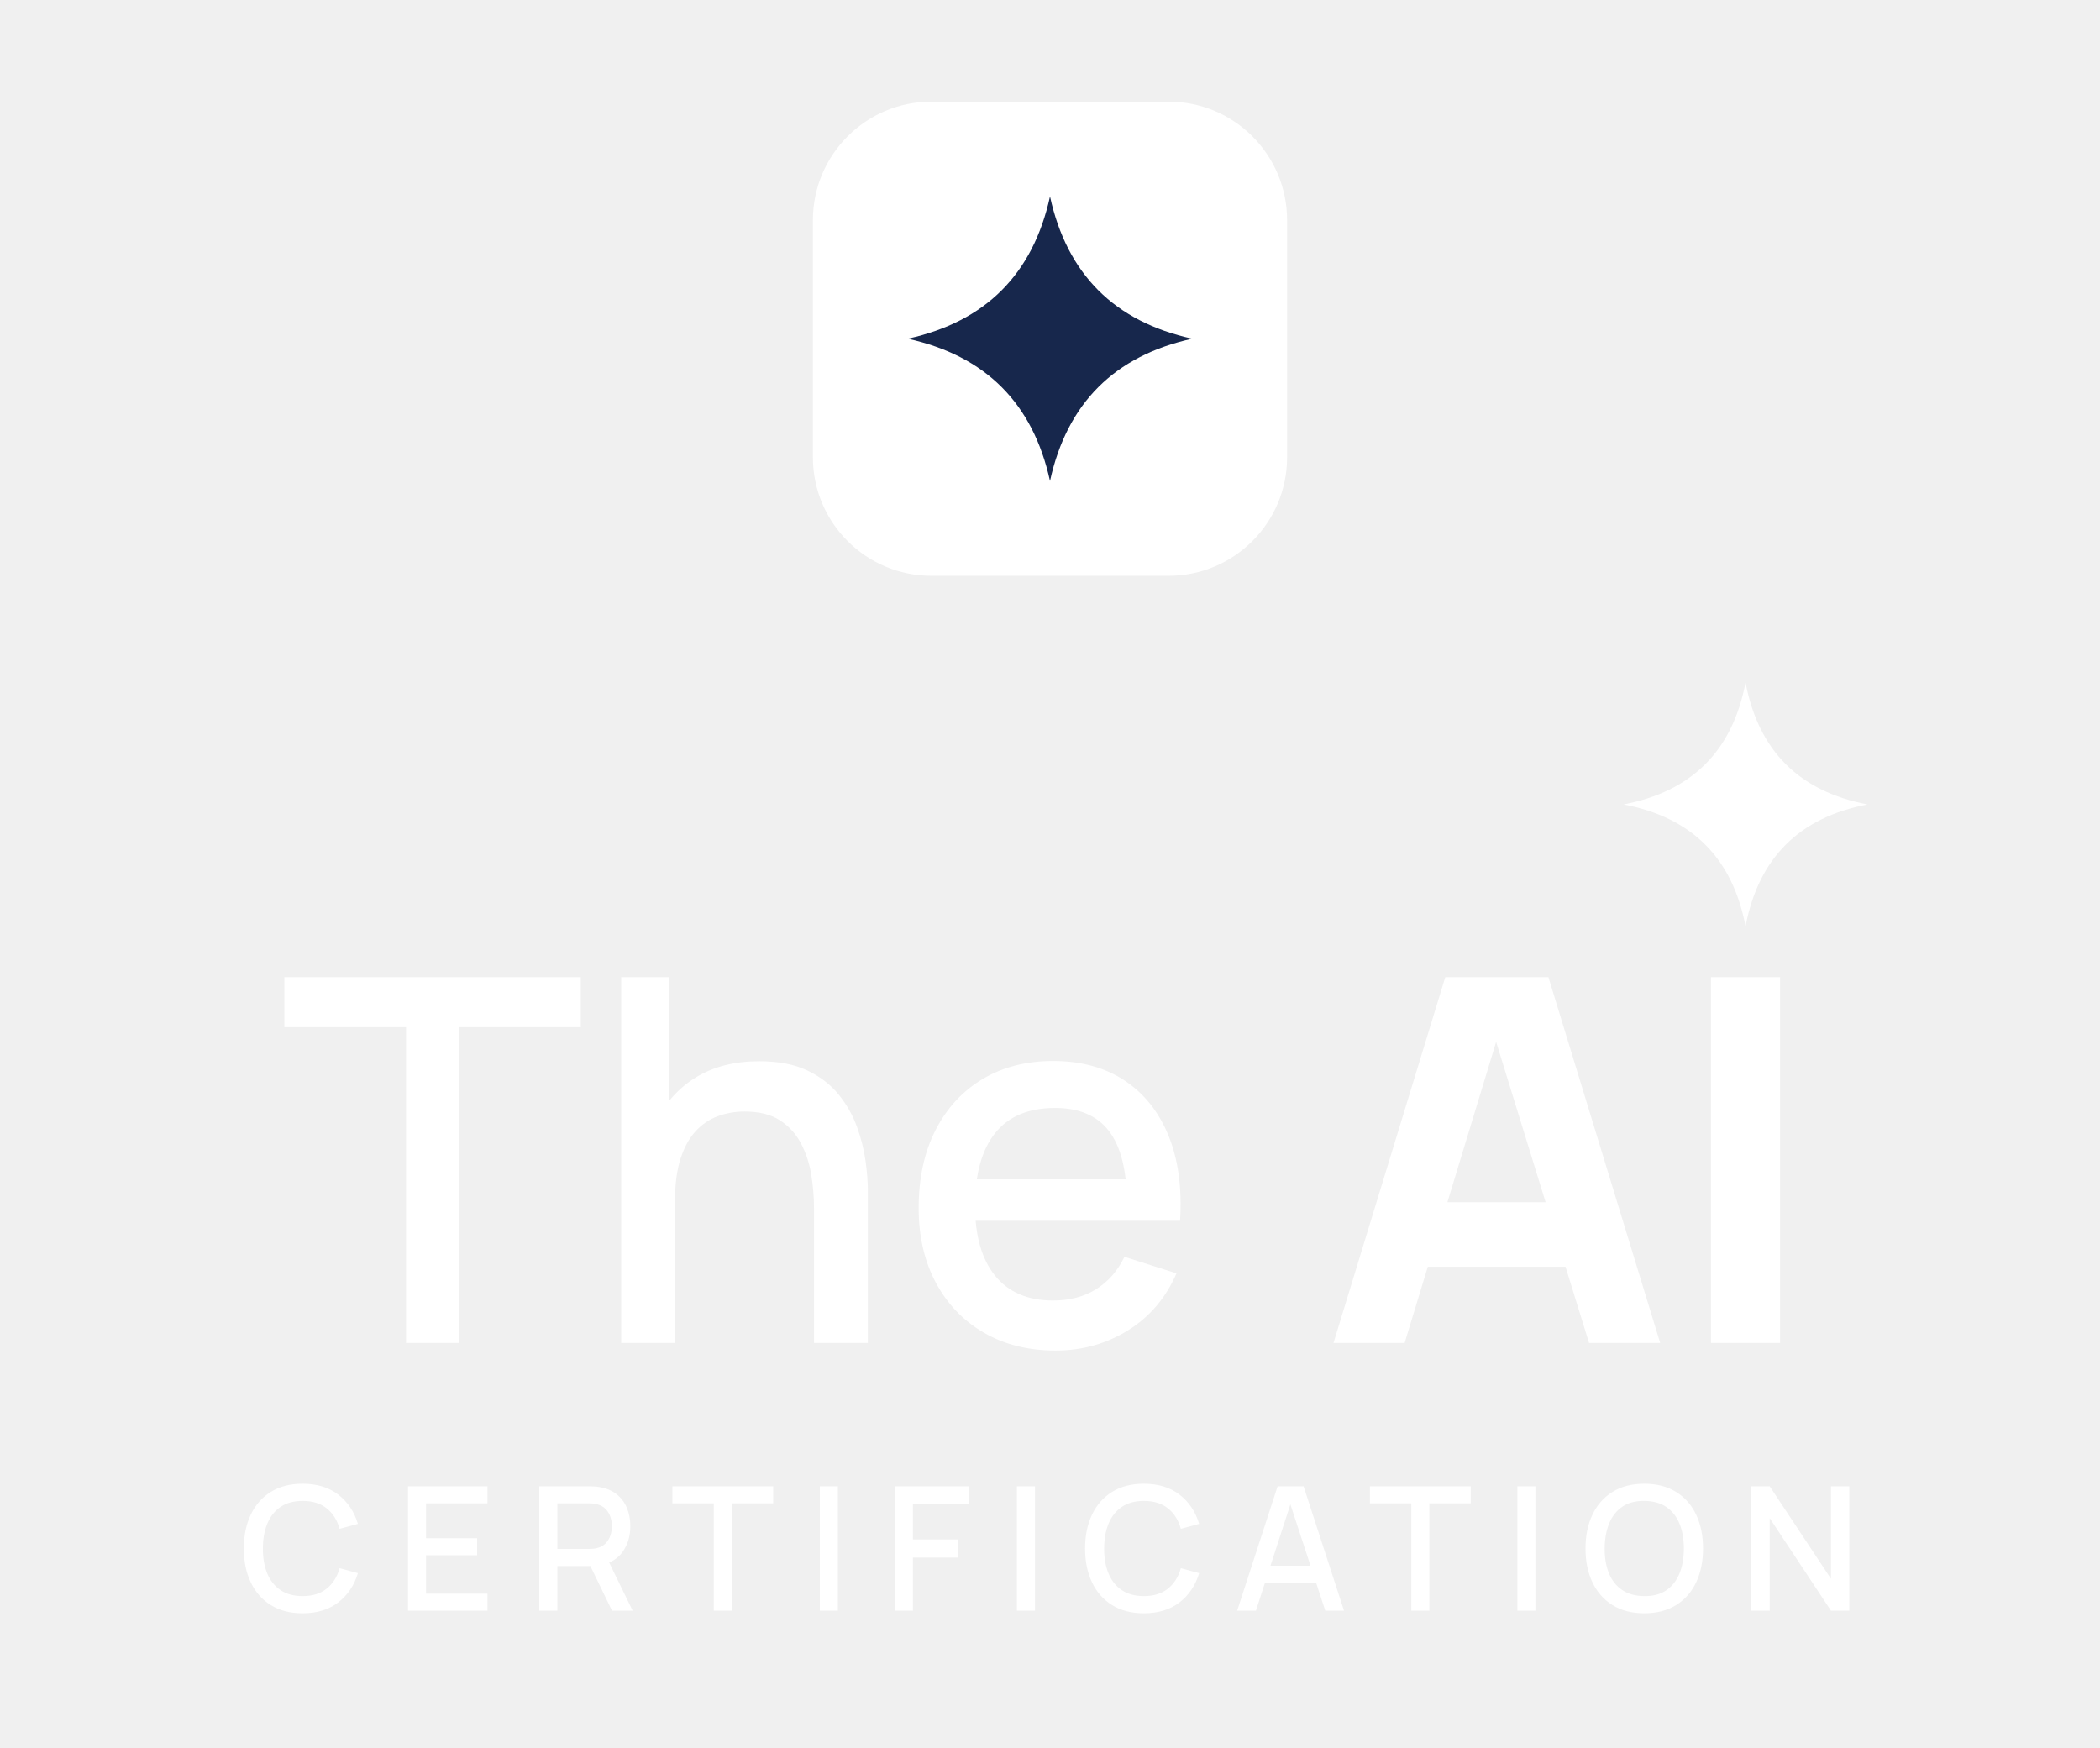
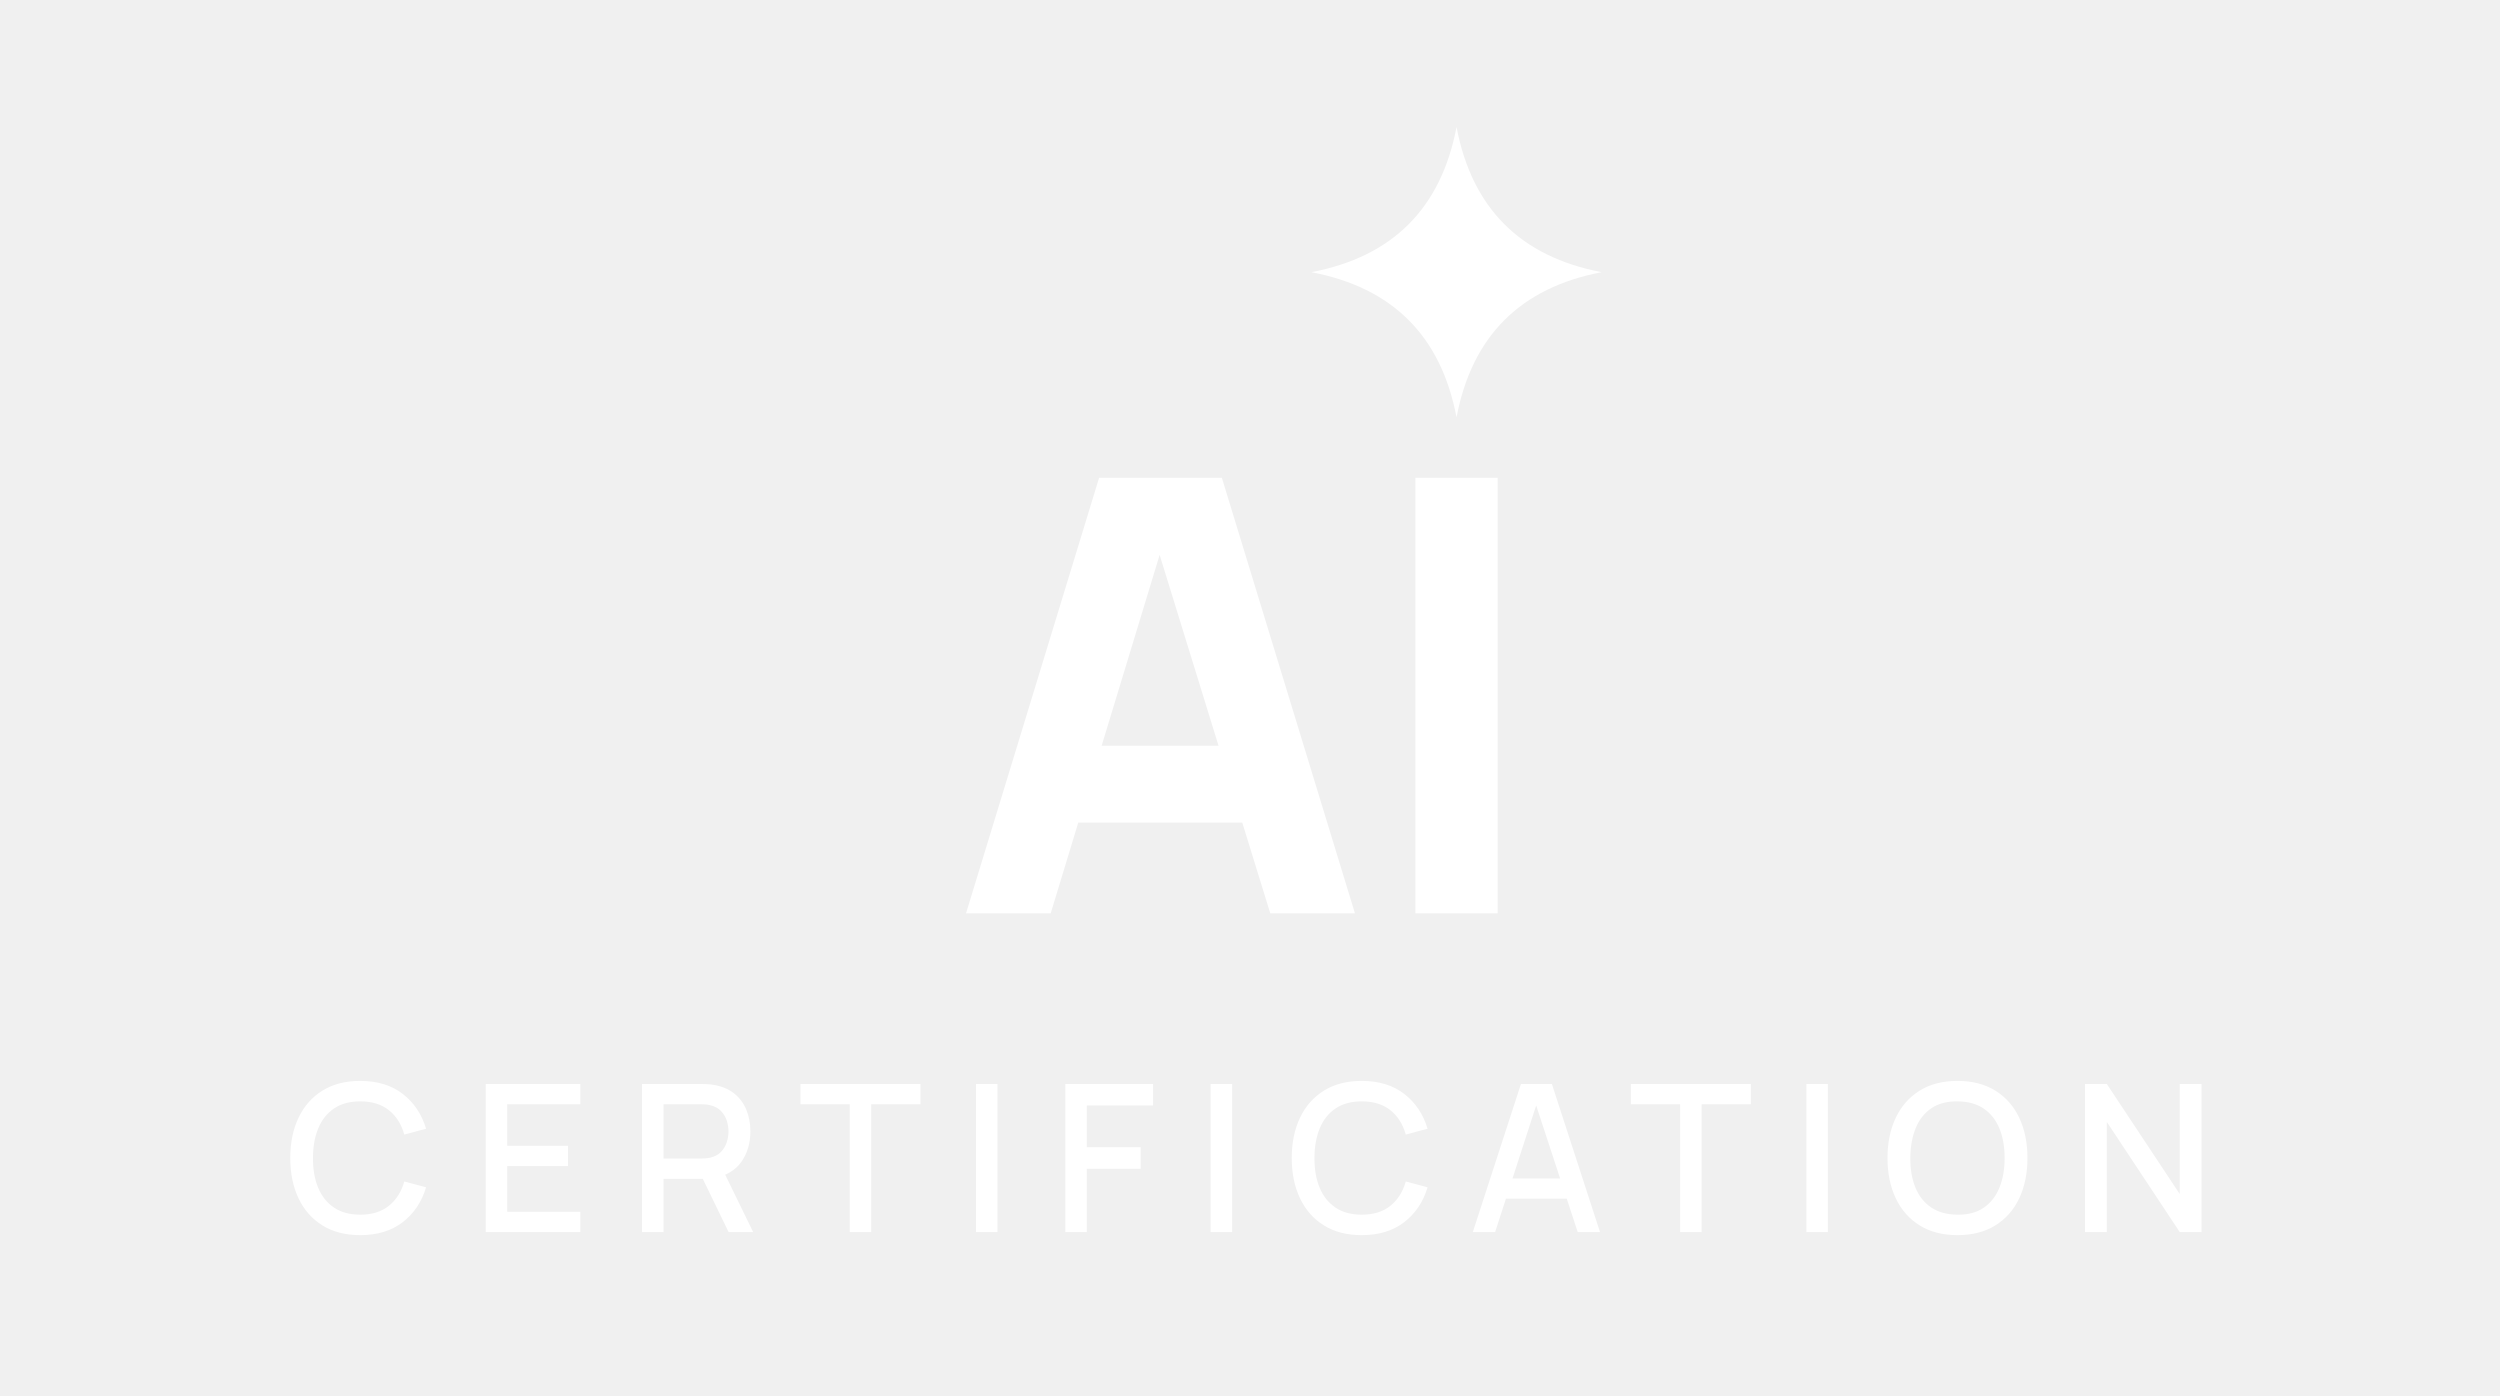
- <svg xmlns="http://www.w3.org/2000/svg" viewBox="0 0 620 516" width="620" height="516">
-   <rect x="240.00" y="30.00" width="140.00" height="140.00" rx="35.00" fill="#FFFFFF" />
-   <path d="M310.00 58.00Q317.56 92.44 352.00 100.00Q317.56 107.56 310.00 142.00Q302.44 107.56 268.00 100.00Q302.44 92.44 310.00 58.00Z" fill="#17274C" />
-   <path d="M119.875 396.5V303.275H83.95V288.5H171.475V303.275H135.55V396.5ZM240.325 396.5V356.675Q240.325 351.95 239.537 346.962Q238.75 341.975 236.537 337.7Q234.325 333.425 230.312 330.8Q226.3 328.175 219.85 328.175Q215.65 328.175 211.9 329.562Q208.15 330.95 205.337 334.025Q202.525 337.1 200.912 342.125Q199.3 347.15 199.3 354.35L189.55 350.675Q189.55 339.65 193.675 331.212Q197.8 322.775 205.525 318.05Q213.25 313.325 224.2 313.325Q232.6 313.325 238.3 316.025Q244 318.725 247.562 323.113Q251.125 327.5 253 332.675Q254.875 337.85 255.55 342.8Q256.225 347.75 256.225 351.5V396.5ZM183.4 396.5V288.5H197.425V346.775H199.3V396.5ZM311.65 398.75Q299.575 398.75 290.463 393.462Q281.35 388.175 276.288 378.688Q271.225 369.2 271.225 356.675Q271.225 343.4 276.213 333.65Q281.2 323.9 290.125 318.575Q299.05 313.25 310.9 313.25Q323.275 313.25 331.975 318.988Q340.675 324.725 344.988 335.3Q349.3 345.875 348.4 360.425H332.725V354.725Q332.575 340.625 327.363 333.875Q322.15 327.125 311.5 327.125Q299.725 327.125 293.8 334.55Q287.875 341.975 287.875 356.0Q287.875 369.35 293.8 376.663Q299.725 383.975 310.9 383.975Q318.25 383.975 323.613 380.638Q328.975 377.3 331.975 371.075L347.35 375.95Q342.625 386.825 333.025 392.788Q323.425 398.75 311.65 398.75ZM282.775 360.425V348.2H340.6V360.425Z M393.7 396.5 426.7 288.5H457.15L490.15 396.5H469.15L439.75 301.25H443.65L414.7 396.5ZM413.5 374.0V354.95H470.5V374.0ZM505.15 396.5V288.5H525.55V396.5Z" fill="#FFFFFF" />
-   <path d="M515.35 201.50Q521.11 231.74 551.35 237.50Q521.11 243.26 515.35 273.50Q509.59 243.26 479.35 237.50Q509.59 231.74 515.35 201.50Z" fill="#FFFFFF" />
-   <path d="M89.348 476.315Q83.84 476.315 79.964 473.905Q76.088 471.495 74.036 467.186Q71.983 462.877 71.983 457.19Q71.983 451.504 74.036 447.194Q76.088 442.885 79.964 440.475Q83.84 438.065 89.348 438.065Q95.698 438.065 99.867 441.278Q104.036 444.491 105.668 449.923L100.262 451.376Q99.191 447.526 96.45 445.332Q93.709 443.139 89.348 443.139Q85.447 443.139 82.846 444.899Q80.245 446.659 78.932 449.821Q77.618 452.983 77.618 457.19Q77.593 461.398 78.906 464.56Q80.219 467.721 82.833 469.481Q85.447 471.24 89.348 471.24Q93.709 471.24 96.45 469.035Q99.191 466.829 100.262 463.004L105.668 464.457Q104.036 469.889 99.867 473.102Q95.698 476.315 89.348 476.315ZM120.458 475.55V438.83H143.918V443.853H125.788V454.156H140.858V459.179H125.788V470.526H143.918V475.55ZM159.218 475.55V438.83H174.059Q174.595 438.83 175.385 438.868Q176.176 438.906 176.89 439.034Q179.95 439.519 182.003 441.125Q184.055 442.731 185.075 445.179Q186.095 447.627 186.095 450.586Q186.095 454.971 183.851 458.146Q181.607 461.321 177.119 462.112L174.952 462.367H164.548V475.55ZM180.689 475.55 173.447 460.607 178.828 459.23 186.784 475.55ZM164.548 457.317H173.855Q174.365 457.317 174.99 457.267Q175.615 457.216 176.176 457.088Q177.808 456.706 178.803 455.673Q179.797 454.64 180.231 453.288Q180.664 451.937 180.664 450.586Q180.664 449.234 180.231 447.895Q179.797 446.557 178.803 445.524Q177.808 444.491 176.176 444.108Q175.615 443.956 174.99 443.904Q174.365 443.853 173.855 443.853H164.548ZM210.728 475.55V443.853H198.514V438.83H228.272V443.853H216.058V475.55ZM242.042 475.55V438.83H247.372V475.55ZM264.202 475.55V438.83H285.953V444.159H269.531V454.512H282.893V459.868H269.531V475.55ZM300.233 475.55V438.83H305.563V475.55ZM337.719 476.315Q332.21 476.315 328.334 473.905Q324.458 471.495 322.406 467.186Q320.353 462.877 320.353 457.19Q320.353 451.504 322.406 447.194Q324.458 442.885 328.334 440.475Q332.21 438.065 337.719 438.065Q344.068 438.065 348.237 441.278Q352.406 444.491 354.038 449.923L348.632 451.376Q347.561 447.526 344.82 445.332Q342.079 443.139 337.719 443.139Q333.817 443.139 331.216 444.899Q328.615 446.659 327.302 449.821Q325.988 452.983 325.988 457.19Q325.963 461.398 327.276 464.56Q328.589 467.721 331.203 469.481Q333.817 471.24 337.719 471.24Q342.079 471.24 344.82 469.035Q347.561 466.829 348.632 463.004L354.038 464.457Q352.406 469.889 348.237 473.102Q344.068 476.315 337.719 476.315ZM365.258 475.55 377.192 438.83H384.868L396.802 475.55H391.269L380.278 442.043H381.655L370.792 475.55ZM371.455 467.262V462.264H390.631V467.262ZM416.666 475.55V443.853H404.452V438.83H434.211V443.853H421.996V475.55ZM447.981 475.55V438.83H453.31V475.55ZM485.466 476.315Q479.957 476.315 476.082 473.905Q472.205 471.495 470.153 467.186Q468.1 462.877 468.1 457.19Q468.1 451.504 470.153 447.194Q472.205 442.885 476.082 440.475Q479.957 438.065 485.466 438.065Q490.948 438.065 494.837 440.475Q498.726 442.885 500.765 447.194Q502.805 451.504 502.805 457.19Q502.805 462.877 500.765 467.186Q498.726 471.495 494.837 473.905Q490.948 476.315 485.466 476.315ZM485.466 471.24Q489.367 471.291 491.955 469.519Q494.543 467.747 495.844 464.572Q497.144 461.398 497.144 457.19Q497.144 452.983 495.844 449.833Q494.543 446.684 491.955 444.925Q489.367 443.165 485.466 443.139Q481.564 443.089 478.976 444.848Q476.387 446.608 475.087 449.795Q473.786 452.983 473.761 457.19Q473.736 461.398 475.036 464.547Q476.337 467.696 478.95 469.456Q481.564 471.215 485.466 471.24ZM517.086 475.55V438.83H522.491L540.571 466.115V438.83H545.977V475.55H540.571L522.491 448.24V475.55Z" fill="#FFFFFF" />
+ <svg xmlns="http://www.w3.org/2000/svg" viewBox="0 0 620 346" width="620" height="346">
+   <path d="M239.575 226.5 272.575 118.5H303.025L336.025 226.5H315.025L285.625 131.25H289.525L260.575 226.5ZM259.375 204.0V184.95H316.375V204.0ZM351.025 226.5V118.5H371.425V226.5Z" fill="#FFFFFF" />
+   <path d="M361.22 31.50Q366.98 61.74 397.22 67.50Q366.98 73.26 361.22 103.50Q355.46 73.26 325.22 67.50Q355.46 61.74 361.22 31.50Z" fill="#FFFFFF" />
+   <path d="M89.348 306.315Q83.84 306.315 79.964 303.905Q76.088 301.495 74.036 297.186Q71.983 292.877 71.983 287.19Q71.983 281.504 74.036 277.194Q76.088 272.885 79.964 270.475Q83.84 268.065 89.348 268.065Q95.698 268.065 99.867 271.278Q104.036 274.491 105.668 279.923L100.262 281.376Q99.191 277.526 96.45 275.332Q93.709 273.139 89.348 273.139Q85.447 273.139 82.846 274.899Q80.245 276.659 78.932 279.821Q77.618 282.983 77.618 287.19Q77.593 291.398 78.906 294.56Q80.219 297.721 82.833 299.481Q85.447 301.24 89.348 301.24Q93.709 301.24 96.45 299.035Q99.191 296.829 100.262 293.004L105.668 294.457Q104.036 299.889 99.867 303.102Q95.698 306.315 89.348 306.315ZM120.458 305.55V268.83H143.918V273.853H125.788V284.156H140.858V289.179H125.788V300.526H143.918V305.55ZM159.218 305.55V268.83H174.059Q174.595 268.83 175.385 268.868Q176.176 268.906 176.89 269.034Q179.95 269.519 182.003 271.125Q184.055 272.731 185.075 275.179Q186.095 277.627 186.095 280.586Q186.095 284.971 183.851 288.146Q181.607 291.321 177.119 292.112L174.952 292.367H164.548V305.55ZM180.689 305.55 173.447 290.607 178.828 289.23 186.784 305.55ZM164.548 287.317H173.855Q174.365 287.317 174.99 287.267Q175.615 287.216 176.176 287.088Q177.808 286.706 178.803 285.673Q179.797 284.64 180.231 283.288Q180.664 281.937 180.664 280.586Q180.664 279.234 180.231 277.895Q179.797 276.557 178.803 275.524Q177.808 274.491 176.176 274.108Q175.615 273.956 174.99 273.904Q174.365 273.853 173.855 273.853H164.548ZM210.728 305.55V273.853H198.514V268.83H228.272V273.853H216.058V305.55ZM242.042 305.55V268.83H247.372V305.55ZM264.202 305.55V268.83H285.953V274.159H269.531V284.512H282.893V289.868H269.531V305.55ZM300.233 305.55V268.83H305.563V305.55ZM337.719 306.315Q332.21 306.315 328.334 303.905Q324.458 301.495 322.406 297.186Q320.353 292.877 320.353 287.19Q320.353 281.504 322.406 277.194Q324.458 272.885 328.334 270.475Q332.21 268.065 337.719 268.065Q344.068 268.065 348.237 271.278Q352.406 274.491 354.038 279.923L348.632 281.376Q347.561 277.526 344.82 275.332Q342.079 273.139 337.719 273.139Q333.817 273.139 331.216 274.899Q328.615 276.659 327.302 279.821Q325.988 282.983 325.988 287.19Q325.963 291.398 327.276 294.56Q328.589 297.721 331.203 299.481Q333.817 301.24 337.719 301.24Q342.079 301.24 344.82 299.035Q347.561 296.829 348.632 293.004L354.038 294.457Q352.406 299.889 348.237 303.102Q344.068 306.315 337.719 306.315ZM365.258 305.55 377.192 268.83H384.868L396.802 305.55H391.269L380.278 272.043H381.655L370.792 305.55ZM371.455 297.262V292.264H390.631V297.262ZM416.666 305.55V273.853H404.452V268.83H434.211V273.853H421.996V305.55ZM447.981 305.55V268.83H453.31V305.55ZM485.466 306.315Q479.957 306.315 476.082 303.905Q472.205 301.495 470.153 297.186Q468.1 292.877 468.1 287.19Q468.1 281.504 470.153 277.194Q472.205 272.885 476.082 270.475Q479.957 268.065 485.466 268.065Q490.948 268.065 494.837 270.475Q498.726 272.885 500.765 277.194Q502.805 281.504 502.805 287.19Q502.805 292.877 500.765 297.186Q498.726 301.495 494.837 303.905Q490.948 306.315 485.466 306.315ZM485.466 301.24Q489.367 301.291 491.955 299.519Q494.543 297.747 495.844 294.572Q497.144 291.398 497.144 287.19Q497.144 282.983 495.844 279.833Q494.543 276.684 491.955 274.925Q489.367 273.165 485.466 273.139Q481.564 273.089 478.976 274.848Q476.387 276.608 475.087 279.795Q473.786 282.983 473.761 287.19Q473.736 291.398 475.036 294.547Q476.337 297.696 478.95 299.456Q481.564 301.215 485.466 301.24ZM517.086 305.55V268.83H522.491L540.571 296.115V268.83H545.977V305.55H540.571L522.491 278.24V305.55Z" fill="#FFFFFF" />
</svg>
